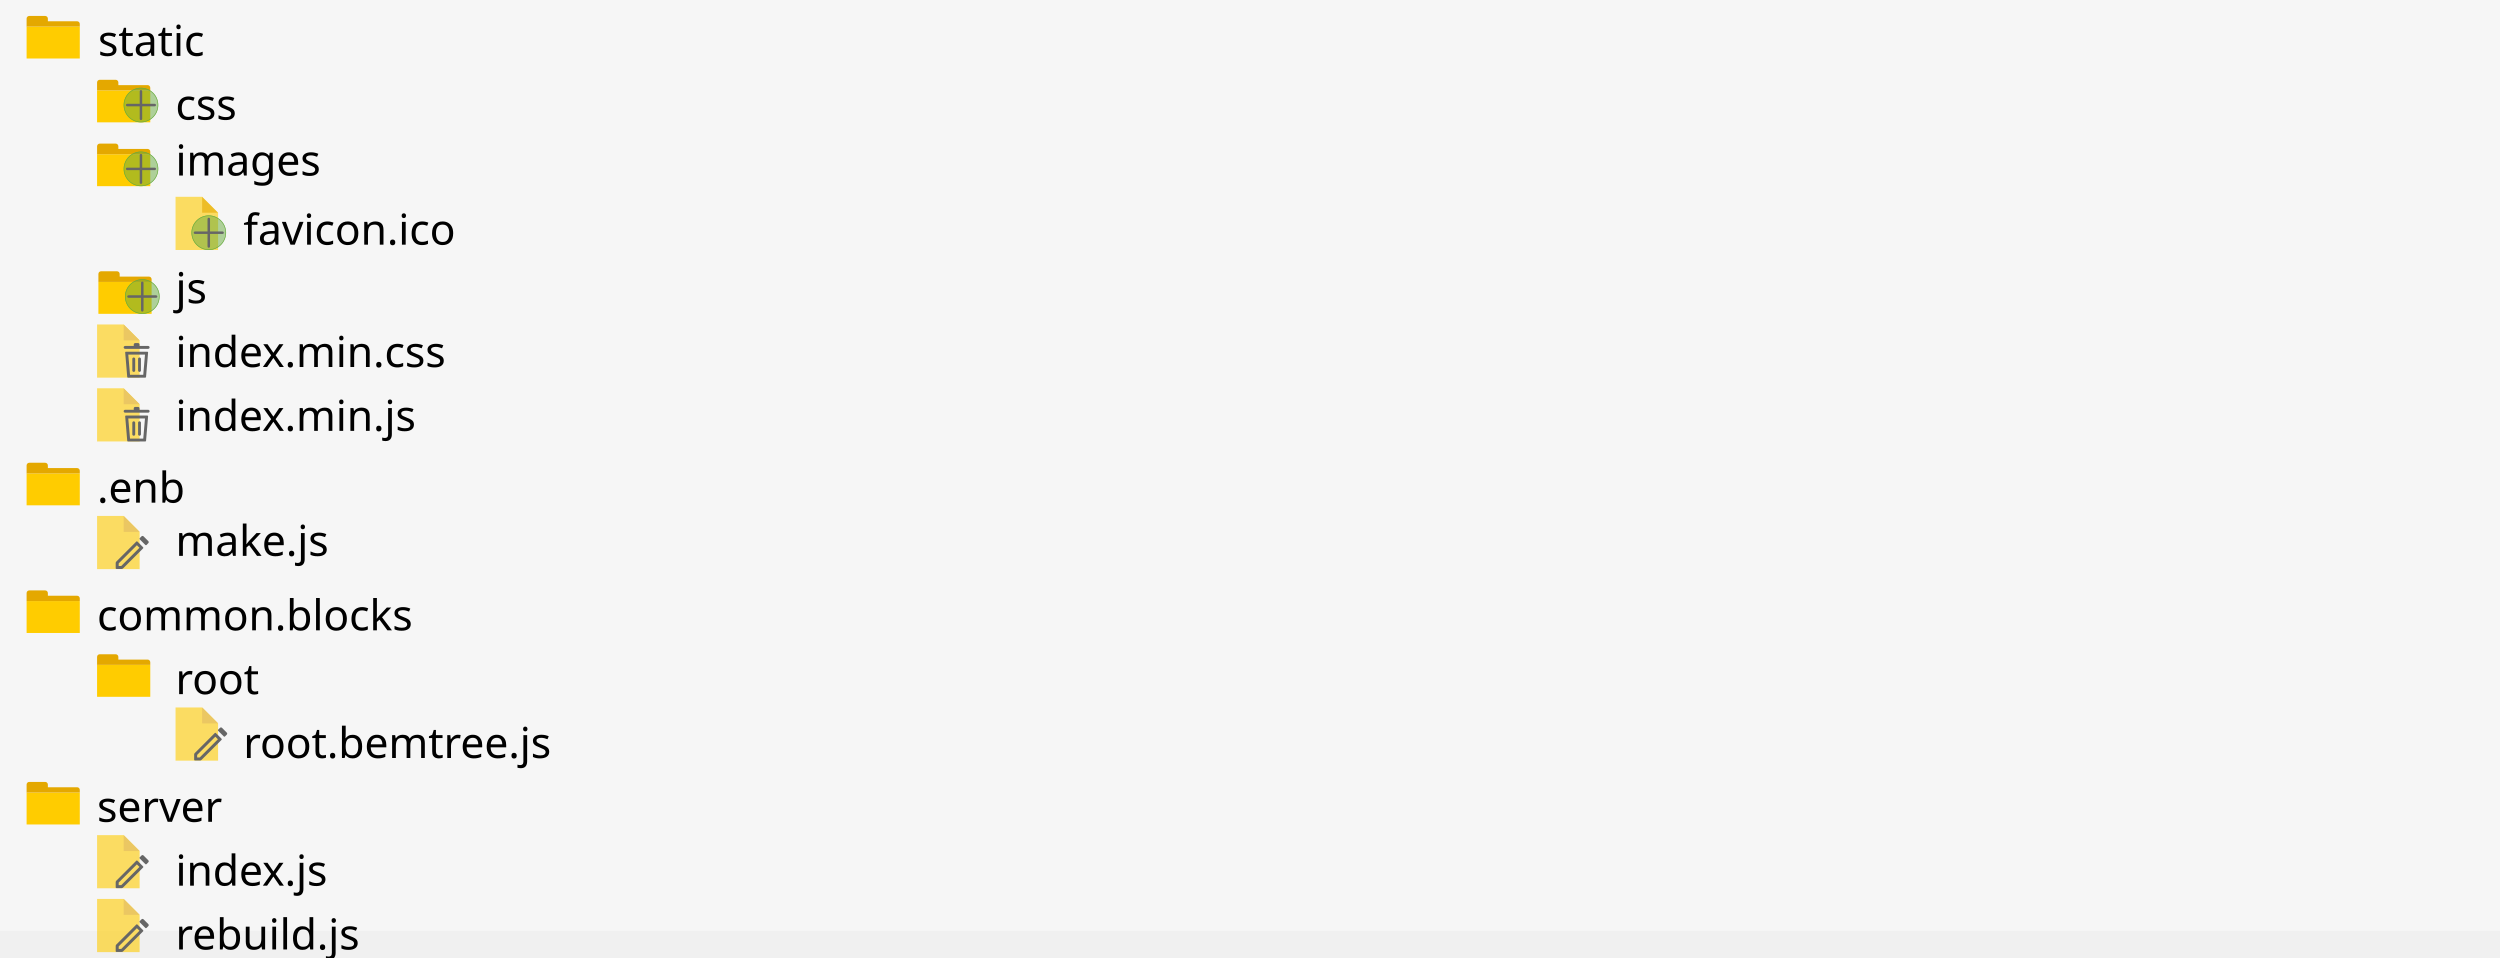
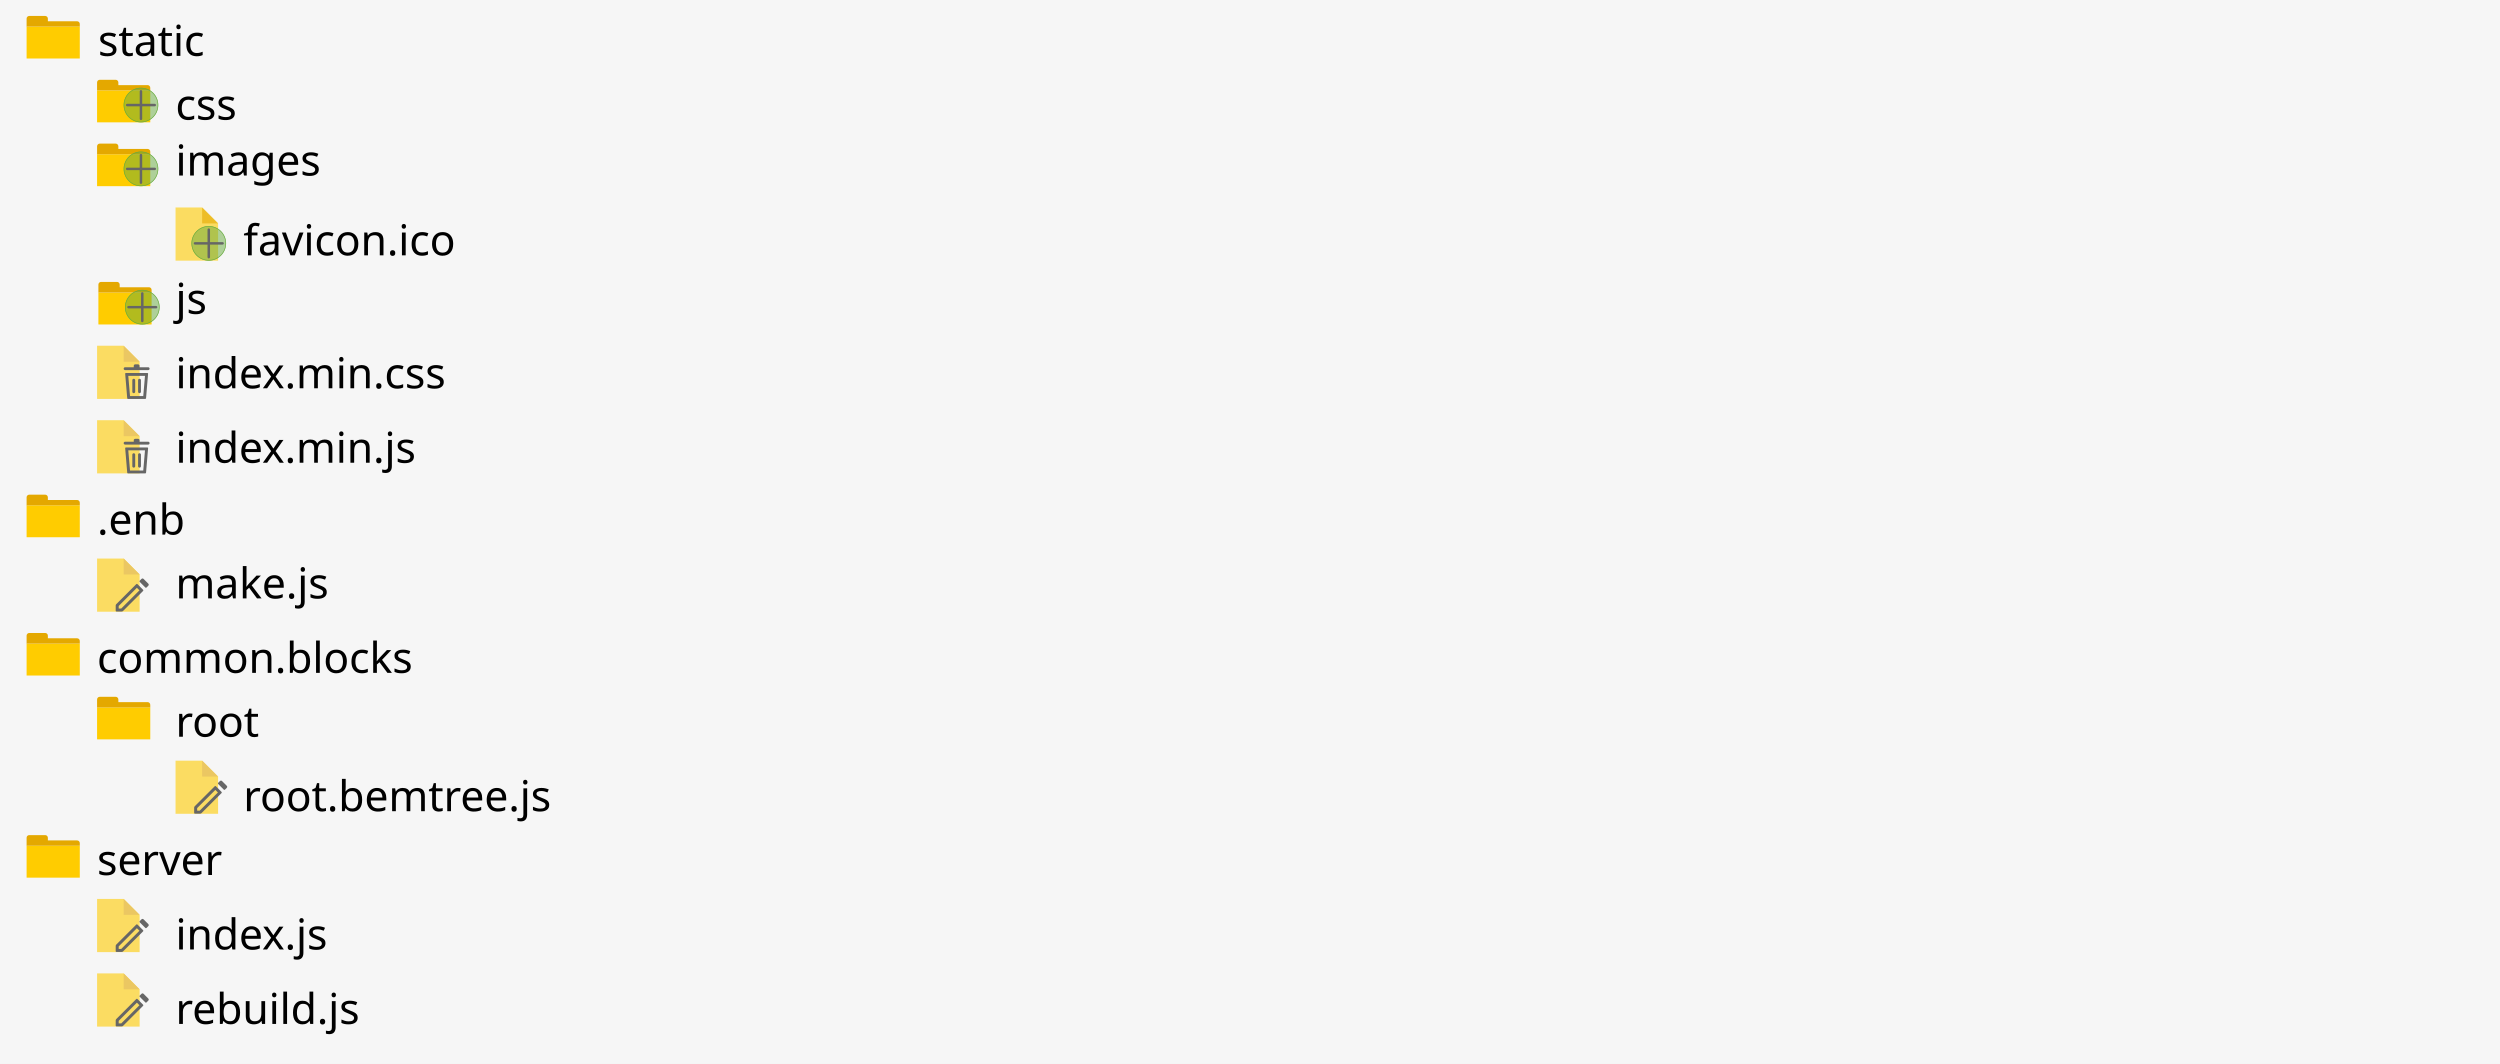
- <svg xmlns="http://www.w3.org/2000/svg" width="940" height="360" viewBox="0 0 940 360">
+ <svg xmlns="http://www.w3.org/2000/svg" width="940" height="400" viewBox="0 0 940 400">
  <g fill="none" fill-rule="evenodd">
-     <path fill="#FFF" opacity=".4" d="M0 0h940v350H0z" />
-     <path fill="#FC0" d="M10 298h20v12H10z" />
-     <path d="M10 296h19.008c.537 0 .992.448.992 1v1H10v-2zm.997-2h6.006c.544 0 .997.448.997 1v1h-8v-1c0-.556.446-1 .997-1z" fill="#E4A800" />
-     <text font-family="YandexSansText-Regular, Yandex Sans Text" font-size="16" fill="#000" transform="translate(10 294)">
+     <path fill="#FFF" opacity=".4" d="M0 0h940v400H0z" />
+     <path fill="#FC0" d="M10 318h20v12H10z" />
+     <path d="M10 316h19.008c.537 0 .992.448.992 1v1H10v-2zm.997-2h6.006c.544 0 .997.448.997 1v1h-8v-1c0-.556.446-1 .997-1z" fill="#E4A800" />
+     <text font-family="YandexSansText-Regular, Yandex Sans Text" font-size="16" fill="#000" transform="translate(10 314)">
      <tspan x="26.5" y="15">server</tspan>
    </text>
-     <text font-family="YandexSansText-Regular, Yandex Sans Text" font-size="16" fill="#000" transform="translate(10 294)">
-       <tspan x="56" y="39">index.js</tspan>
+     <text font-family="YandexSansText-Regular, Yandex Sans Text" font-size="16" fill="#000" transform="translate(10 314)">
+       <tspan x="56" y="43">index.js</tspan>
    </text>
    <g opacity=".6">
-       <path fill="#FC0" d="M46.5 314h-10v20h16v-14z" />
-       <path fill="#E4A800" d="M46.5 314v6h6z" />
+       <path fill="#FC0" d="M46.5 338h-10v20h16v-14z" />
+       <path fill="#E4A800" d="M46.5 338v6h6z" />
    </g>
-     <path d="M52.43 325.965l-.96-.96-6.84 6.839v.96h.961l6.84-6.839zm-6.175 7.773a.77.77 0 0 1-.48.197h-1.991a.281.281 0 0 1-.284-.284v-1.99c0-.158.09-.374.197-.481l7.565-7.566a.282.282 0 0 1 .398.004l2.157 2.157c.11.11.11.29.004.398l-7.566 7.565zm9.468-9.468l-.655.655a.284.284 0 0 1-.399-.003l-2.157-2.156a.283.283 0 0 1-.002-.399l.654-.655c.296-.278.58-.284.853 0l1.706 1.706c.287.284.278.578 0 .852z" fill="#666" />
-     <text font-family="YandexSansText-Regular, Yandex Sans Text" font-size="16" fill="#000" transform="translate(10 294)">
-       <tspan x="56" y="63">rebuild.js</tspan>
+     <path d="M52.43 349.965l-.96-.96-6.84 6.839v.96h.961l6.84-6.839zm-6.175 7.773a.77.77 0 0 1-.48.197h-1.991a.281.281 0 0 1-.284-.284v-1.99c0-.158.09-.374.197-.481l7.565-7.566a.282.282 0 0 1 .398.004l2.157 2.157c.11.11.11.29.004.398l-7.566 7.565zm9.468-9.468l-.655.655a.284.284 0 0 1-.399-.003l-2.157-2.156a.283.283 0 0 1-.002-.399l.654-.655c.296-.278.58-.284.853 0l1.706 1.706c.287.284.278.578 0 .852z" fill="#666" />
+     <text font-family="YandexSansText-Regular, Yandex Sans Text" font-size="16" fill="#000" transform="translate(10 314)">
+       <tspan x="56" y="71">rebuild.js</tspan>
    </text>
    <g>
      <g opacity=".6">
-         <path fill="#FC0" d="M46.5 338h-10v20h16v-14z" />
-         <path fill="#E4A800" d="M46.5 338v6h6z" />
+         <path fill="#FC0" d="M46.5 366h-10v20h16v-14z" />
+         <path fill="#E4A800" d="M46.5 366v6h6z" />
      </g>
-       <path d="M52.43 349.965l-.96-.96-6.84 6.839v.96h.961l6.84-6.839zm-6.175 7.773a.77.77 0 0 1-.48.197h-1.991a.281.281 0 0 1-.284-.284v-1.99c0-.158.09-.374.197-.481l7.565-7.566a.282.282 0 0 1 .398.004l2.157 2.157c.11.11.11.29.004.398l-7.566 7.565zm9.468-9.468l-.655.655a.284.284 0 0 1-.399-.003l-2.157-2.156a.283.283 0 0 1-.002-.399l.654-.655c.296-.278.58-.284.853 0l1.706 1.706c.287.284.278.578 0 .852z" fill="#666" />
+       <path d="M52.43 377.965l-.96-.96-6.84 6.839v.96h.961l6.84-6.839zm-6.175 7.773a.77.77 0 0 1-.48.197h-1.991a.281.281 0 0 1-.284-.284v-1.99c0-.158.09-.374.197-.481l7.565-7.566a.282.282 0 0 1 .398.004l2.157 2.157c.11.11.11.29.004.398l-7.566 7.565zm9.468-9.468l-.655.655a.284.284 0 0 1-.399-.003l-2.157-2.156a.283.283 0 0 1-.002-.399l.654-.655c.296-.278.58-.284.853 0l1.706 1.706c.287.284.278.578 0 .852z" fill="#666" />
    </g>
    <g>
-       <path fill="#FC0" d="M10 226h20v12H10z" />
-       <path d="M10 224h19.008c.537 0 .992.448.992 1v1H10v-2zm.997-2h6.006c.544 0 .997.448.997 1v1h-8v-1c0-.556.446-1 .997-1z" fill="#E4A800" />
-       <text font-family="YandexSansText-Regular, Yandex Sans Text" font-size="16" fill="#000" transform="translate(10 222)">
+       <path fill="#FC0" d="M10 242h20v12H10z" />
+       <path d="M10 240h19.008c.537 0 .992.448.992 1v1H10v-2zm.997-2h6.006c.544 0 .997.448.997 1v1h-8v-1c0-.556.446-1 .997-1z" fill="#E4A800" />
+       <text font-family="YandexSansText-Regular, Yandex Sans Text" font-size="16" fill="#000" transform="translate(10 238)">
        <tspan x="26.5" y="15">common.blocks</tspan>
      </text>
-       <path fill="#FC0" d="M36.5 250h20v12h-20z" />
-       <path d="M36.5 248h19.008c.537 0 .992.448.992 1v1h-20v-2zm.997-2h6.006c.544 0 .997.448.997 1v1h-8v-1c0-.556.446-1 .997-1z" fill="#E4A800" />
-       <text font-family="YandexSansText-Regular, Yandex Sans Text" font-size="16" fill="#000" transform="translate(10 222)">
+       <path fill="#FC0" d="M36.5 266h20v12h-20z" />
+       <path d="M36.5 264h19.008c.537 0 .992.448.992 1v1h-20v-2zm.997-2h6.006c.544 0 .997.448.997 1v1h-8v-1c0-.556.446-1 .997-1z" fill="#E4A800" />
+       <text font-family="YandexSansText-Regular, Yandex Sans Text" font-size="16" fill="#000" transform="translate(10 238)">
        <tspan x="56" y="39">root</tspan>
      </text>
-       <text font-family="YandexSansText-Regular, Yandex Sans Text" font-size="16" fill="#000" transform="translate(10 222)">
-         <tspan x="81.5" y="63">root.bemtree.js</tspan>
+       <text font-family="YandexSansText-Regular, Yandex Sans Text" font-size="16" fill="#000" transform="translate(10 238)">
+         <tspan x="81.5" y="67">root.bemtree.js</tspan>
      </text>
      <g>
        <g opacity=".6">
-           <path fill="#FC0" d="M76 266H66v20h16v-14z" />
-           <path fill="#E4A800" d="M76 266v6h6z" />
+           <path fill="#FC0" d="M76 286H66v20h16v-14z" />
+           <path fill="#E4A800" d="M76 286v6h6z" />
        </g>
-         <path d="M81.93 277.965l-.96-.96-6.84 6.839v.96h.961l6.84-6.839zm-6.175 7.773a.77.77 0 0 1-.48.197h-1.991a.281.281 0 0 1-.284-.284v-1.99c0-.158.09-.374.197-.481l7.565-7.566a.282.282 0 0 1 .398.004l2.157 2.157c.11.11.11.29.004.398l-7.566 7.565zm9.468-9.468l-.655.655a.284.284 0 0 1-.399-.003l-2.157-2.156a.283.283 0 0 1-.002-.399l.654-.655c.296-.278.58-.284.853 0l1.706 1.706c.287.284.278.578 0 .852z" fill="#666" />
+         <path d="M81.93 297.965l-.96-.96-6.84 6.839v.96h.961l6.84-6.839zm-6.175 7.773a.77.77 0 0 1-.48.197h-1.991a.281.281 0 0 1-.284-.284v-1.99c0-.158.09-.374.197-.481l7.565-7.566a.282.282 0 0 1 .398.004l2.157 2.157c.11.11.11.29.004.398l-7.566 7.565zm9.468-9.468l-.655.655a.284.284 0 0 1-.399-.003l-2.157-2.156a.283.283 0 0 1-.002-.399l.654-.655c.296-.278.58-.284.853 0l1.706 1.706c.287.284.278.578 0 .852z" fill="#666" />
      </g>
    </g>
    <g>
      <path fill="#FC0" d="M36.5 34h20v12h-20z" />
      <path d="M36.5 32h19.008c.537 0 .992.448.992 1v1h-20v-2zm.997-2h6.006c.544 0 .997.448.997 1v1h-8v-1c0-.556.446-1 .997-1z" fill="#E4A800" />
      <path d="M53 46a6.5 6.5 0 1 1 0-13 6.5 6.5 0 0 1 0 13z" fill-opacity=".5" fill="#66AB3C" />
      <path d="M53 45.768a6.268 6.268 0 1 0 0-12.536 6.268 6.268 0 0 0 0 12.536zM53 46a6.5 6.5 0 1 1 0-13 6.5 6.5 0 0 1 0 13z" fill="#66AB3C" />
      <path d="M52.53 39.03v-4.694a.47.47 0 1 1 .94 0v4.695h4.694a.47.47 0 1 1 0 .938h-4.695v4.695a.47.47 0 1 1-.938 0v-4.695h-4.695a.47.47 0 1 1 0-.938h4.695z" fill="#666" />
      <path fill="#FC0" d="M36.5 58h20v12h-20z" />
      <path d="M36.5 56h19.008c.537 0 .992.448.992 1v1h-20v-2zm.997-2h6.006c.544 0 .997.448.997 1v1h-8v-1c0-.556.446-1 .997-1z" fill="#E4A800" />
      <path d="M53 70a6.5 6.5 0 1 1 0-13 6.5 6.5 0 0 1 0 13z" fill-opacity=".5" fill="#66AB3C" />
      <path d="M53 69.768a6.268 6.268 0 1 0 0-12.536 6.268 6.268 0 0 0 0 12.536zM53 70a6.5 6.5 0 1 1 0-13 6.5 6.5 0 0 1 0 13z" fill="#66AB3C" />
      <path d="M52.53 63.03v-4.694a.47.47 0 1 1 .94 0v4.695h4.694a.47.47 0 1 1 0 .938h-4.695v4.695a.47.47 0 1 1-.938 0v-4.695h-4.695a.47.47 0 1 1 0-.938h4.695z" fill="#666" />
-       <path fill="#FC0" d="M37 106h20v12H37z" />
-       <path d="M37 104h19.008c.537 0 .992.448.992 1v1H37v-2zm.997-2h6.006c.544 0 .997.448.997 1v1h-8v-1c0-.556.446-1 .997-1z" fill="#E4A800" />
-       <path d="M53.5 118a6.5 6.5 0 1 1 0-13 6.5 6.5 0 0 1 0 13z" fill-opacity=".5" fill="#66AB3C" />
-       <path d="M53.5 117.768a6.268 6.268 0 1 0 0-12.536 6.268 6.268 0 0 0 0 12.536zm0 .232a6.5 6.5 0 1 1 0-13 6.5 6.5 0 0 1 0 13z" fill="#66AB3C" />
-       <path d="M53.03 111.03v-4.694a.47.47 0 1 1 .94 0v4.695h4.694a.47.47 0 1 1 0 .938h-4.695v4.695a.47.47 0 1 1-.938 0v-4.695h-4.695a.47.47 0 1 1 0-.938h4.695z" fill="#666" />
-       <text font-family="YandexSansText-Regular, Yandex Sans Text" font-size="16" fill="#000" transform="translate(37 99)">
+       <path fill="#FC0" d="M37 110h20v12H37z" />
+       <path d="M37 108h19.008c.537 0 .992.448.992 1v1H37v-2zm.997-2h6.006c.544 0 .997.448.997 1v1h-8v-1c0-.556.446-1 .997-1z" fill="#E4A800" />
+       <path d="M53.5 122a6.5 6.5 0 1 1 0-13 6.5 6.5 0 0 1 0 13z" fill-opacity=".5" fill="#66AB3C" />
+       <path d="M53.5 121.768a6.268 6.268 0 1 0 0-12.536 6.268 6.268 0 0 0 0 12.536zm0 .232a6.5 6.5 0 1 1 0-13 6.5 6.5 0 0 1 0 13z" fill="#66AB3C" />
+       <path d="M53.03 115.03v-4.694a.47.47 0 1 1 .94 0v4.695h4.694a.47.47 0 1 1 0 .938h-4.695v4.695a.47.47 0 1 1-.938 0v-4.695h-4.695a.47.47 0 1 1 0-.938h4.695z" fill="#666" />
+       <text font-family="YandexSansText-Regular, Yandex Sans Text" font-size="16" fill="#000" transform="translate(37 103)">
        <tspan x="29" y="15">js</tspan>
      </text>
      <g>
        <path fill="#FC0" d="M10 10h20v12H10z" />
        <path d="M10 8h19.008c.537 0 .992.448.992 1v1H10V8zm.997-2h6.006c.544 0 .997.448.997 1v1h-8V7c0-.556.446-1 .997-1z" fill="#E4A800" />
      </g>
      <text font-family="YandexSansText-Regular, Yandex Sans Text" font-size="16" fill="#000" transform="translate(10 6)">
-         <tspan x="56" y="132">index.min.css</tspan>
+         <tspan x="56" y="140">index.min.css</tspan>
      </text>
      <text font-family="YandexSansText-Regular, Yandex Sans Text" font-size="16" fill="#000" transform="translate(10 6)">
-         <tspan x="56" y="156">index.min.js</tspan>
+         <tspan x="56" y="168">index.min.js</tspan>
      </text>
      <text font-family="YandexSansText-Regular, Yandex Sans Text" font-size="16" fill="#000" transform="translate(10 6)">
        <tspan x="26.864" y="15">static</tspan>
      </text>
      <text font-family="YandexSansText-Regular, Yandex Sans Text" font-size="16" fill="#000" transform="translate(10 6)">
        <tspan x="56" y="39">css</tspan>
      </text>
      <text font-family="YandexSansText-Regular, Yandex Sans Text" font-size="16" fill="#000" transform="translate(10 6)">
        <tspan x="56" y="60">images</tspan>
      </text>
      <text font-family="YandexSansText-Regular, Yandex Sans Text" font-size="16" fill="#000" transform="translate(10 6)">
-         <tspan x="81.5" y="86">favicon.ico</tspan>
+         <tspan x="81.5" y="90">favicon.ico</tspan>
      </text>
      <g>
        <g opacity=".598">
-           <path fill="#FC0" d="M46.5 146h-10v20h16v-14z" />
-           <path fill="#E4A800" d="M46.5 146v6h6z" />
+           <path fill="#FC0" d="M46.5 158h-10v20h16v-14z" />
+           <path fill="#E4A800" d="M46.5 158v6h6z" />
        </g>
-         <g transform="translate(46.5 153)" fill="#666">
+         <g transform="translate(46.5 165)" fill="#666">
          <path d="M1.733 4.333l.65 7.584h4.984l.65-7.584H1.733zM.811 3.25h8.128c.147 0 .26.121.247.27l-.77 9.21a.3.3 0 0 1-.29.27H1.624a.3.3 0 0 1-.29-.27l-.77-9.21a.246.246 0 0 1 .247-.27zM.538 1.083h8.674a.54.54 0 0 1 .538.542c0 .301-.24.542-.538.542H.538A.54.54 0 0 1 0 1.625c0-.301.24-.542.538-.542zM4.338 0h1.074c.306 0 .546.243.546.542v.541H3.792V.542c0-.302.244-.542.546-.542z" />
          <rect x="5.417" y="5.417" width="1.083" height="5.417" rx=".542" />
          <rect x="3.25" y="5.417" width="1.083" height="5.417" rx=".542" />
        </g>
      </g>
      <g>
        <g opacity=".598">
-           <path fill="#FC0" d="M46.5 122h-10v20h16v-14z" />
-           <path fill="#E4A800" d="M46.5 122v6h6z" />
+           <path fill="#FC0" d="M46.5 130h-10v20h16v-14z" />
+           <path fill="#E4A800" d="M46.5 130v6h6z" />
        </g>
-         <g transform="translate(46.5 129)" fill="#666">
+         <g transform="translate(46.5 137)" fill="#666">
          <path d="M1.733 4.333l.65 7.584h4.984l.65-7.584H1.733zM.811 3.25h8.128c.147 0 .26.121.247.27l-.77 9.21a.3.3 0 0 1-.29.27H1.624a.3.3 0 0 1-.29-.27l-.77-9.21a.246.246 0 0 1 .247-.27zM.538 1.083h8.674a.54.54 0 0 1 .538.542c0 .301-.24.542-.538.542H.538A.54.54 0 0 1 0 1.625c0-.301.24-.542.538-.542zM4.338 0h1.074c.306 0 .546.243.546.542v.541H3.792V.542c0-.302.244-.542.546-.542z" />
          <rect x="5.417" y="5.417" width="1.083" height="5.417" rx=".542" />
          <rect x="3.25" y="5.417" width="1.083" height="5.417" rx=".542" />
        </g>
      </g>
      <g>
-         <path fill="#FC0" opacity=".602" d="M76 74H66v20h16V80z" />
-         <path fill="#E4A800" opacity=".597" d="M76 74v6h6z" />
+         <path fill="#FC0" opacity=".602" d="M76 78H66v20h16V84z" />
+         <path fill="#E4A800" opacity=".597" d="M76 78v6h6z" />
        <g>
-           <path d="M78.5 94a6.5 6.5 0 1 1 0-13 6.5 6.5 0 0 1 0 13z" fill-opacity=".5" fill="#66AB3C" />
-           <path d="M78.5 93.768a6.268 6.268 0 1 0 0-12.536 6.268 6.268 0 0 0 0 12.536zm0 .232a6.5 6.5 0 1 1 0-13 6.5 6.5 0 0 1 0 13z" fill="#66AB3C" />
-           <path d="M78.03 87.03v-4.694a.47.47 0 1 1 .94 0v4.695h4.694a.47.47 0 1 1 0 .938h-4.695v4.695a.47.47 0 1 1-.938 0v-4.695h-4.695a.47.47 0 1 1 0-.938h4.695z" fill="#666" />
+           <path d="M78.5 98a6.5 6.5 0 1 1 0-13 6.5 6.5 0 0 1 0 13z" fill-opacity=".5" fill="#66AB3C" />
+           <path d="M78.5 97.768a6.268 6.268 0 1 0 0-12.536 6.268 6.268 0 0 0 0 12.536zm0 .232a6.5 6.5 0 1 1 0-13 6.5 6.5 0 0 1 0 13z" fill="#66AB3C" />
+           <path d="M78.03 91.03v-4.694a.47.47 0 1 1 .94 0v4.695h4.694a.47.47 0 1 1 0 .938h-4.695v4.695a.47.47 0 1 1-.938 0v-4.695h-4.695a.47.47 0 1 1 0-.938h4.695z" fill="#666" />
        </g>
      </g>
    </g>
    <g>
-       <path fill="#FC0" d="M10 178h20v12H10z" />
-       <path d="M10 176h19.008c.537 0 .992.448.992 1v1H10v-2zm.997-2h6.006c.544 0 .997.448.997 1v1h-8v-1c0-.556.446-1 .997-1z" fill="#E4A800" />
-       <text font-family="YandexSansText-Regular, Yandex Sans Text" font-size="16" fill="#000" transform="translate(10 174)">
+       <path fill="#FC0" d="M10 190h20v12H10z" />
+       <path d="M10 188h19.008c.537 0 .992.448.992 1v1H10v-2zm.997-2h6.006c.544 0 .997.448.997 1v1h-8v-1c0-.556.446-1 .997-1z" fill="#E4A800" />
+       <text font-family="YandexSansText-Regular, Yandex Sans Text" font-size="16" fill="#000" transform="translate(10 186)">
        <tspan x="26.5" y="15">.enb</tspan>
      </text>
-       <text font-family="YandexSansText-Regular, Yandex Sans Text" font-size="16" fill="#000" transform="translate(10 174)">
-         <tspan x="56" y="35">make.js</tspan>
+       <text font-family="YandexSansText-Regular, Yandex Sans Text" font-size="16" fill="#000" transform="translate(10 186)">
+         <tspan x="56" y="39">make.js</tspan>
      </text>
      <g>
        <g opacity=".6">
-           <path fill="#FC0" d="M46.5 194h-10v20h16v-14z" />
-           <path fill="#E4A800" d="M46.5 194v6h6z" />
+           <path fill="#FC0" d="M46.5 210h-10v20h16v-14z" />
+           <path fill="#E4A800" d="M46.5 210v6h6z" />
        </g>
-         <path d="M52.43 205.965l-.96-.96-6.84 6.839v.96h.961l6.84-6.839zm-6.175 7.773a.77.77 0 0 1-.48.197h-1.991a.281.281 0 0 1-.284-.284v-1.99c0-.158.09-.374.197-.481l7.565-7.566a.282.282 0 0 1 .398.004l2.157 2.157c.11.11.11.29.004.398l-7.566 7.565zm9.468-9.468l-.655.655a.284.284 0 0 1-.399-.003l-2.157-2.156a.283.283 0 0 1-.002-.399l.654-.655c.296-.278.58-.284.853 0l1.706 1.706c.287.284.278.578 0 .852z" fill="#666" />
+         <path d="M52.43 221.965l-.96-.96-6.84 6.839v.96h.961l6.84-6.839zm-6.175 7.773a.77.77 0 0 1-.48.197h-1.991a.281.281 0 0 1-.284-.284v-1.99c0-.158.09-.374.197-.481l7.565-7.566a.282.282 0 0 1 .398.004l2.157 2.157c.11.11.11.29.004.398l-7.566 7.565zm9.468-9.468l-.655.655a.284.284 0 0 1-.399-.003l-2.157-2.156a.283.283 0 0 1-.002-.399l.654-.655c.296-.278.58-.284.853 0l1.706 1.706c.287.284.278.578 0 .852z" fill="#666" />
      </g>
    </g>
  </g>
</svg>
